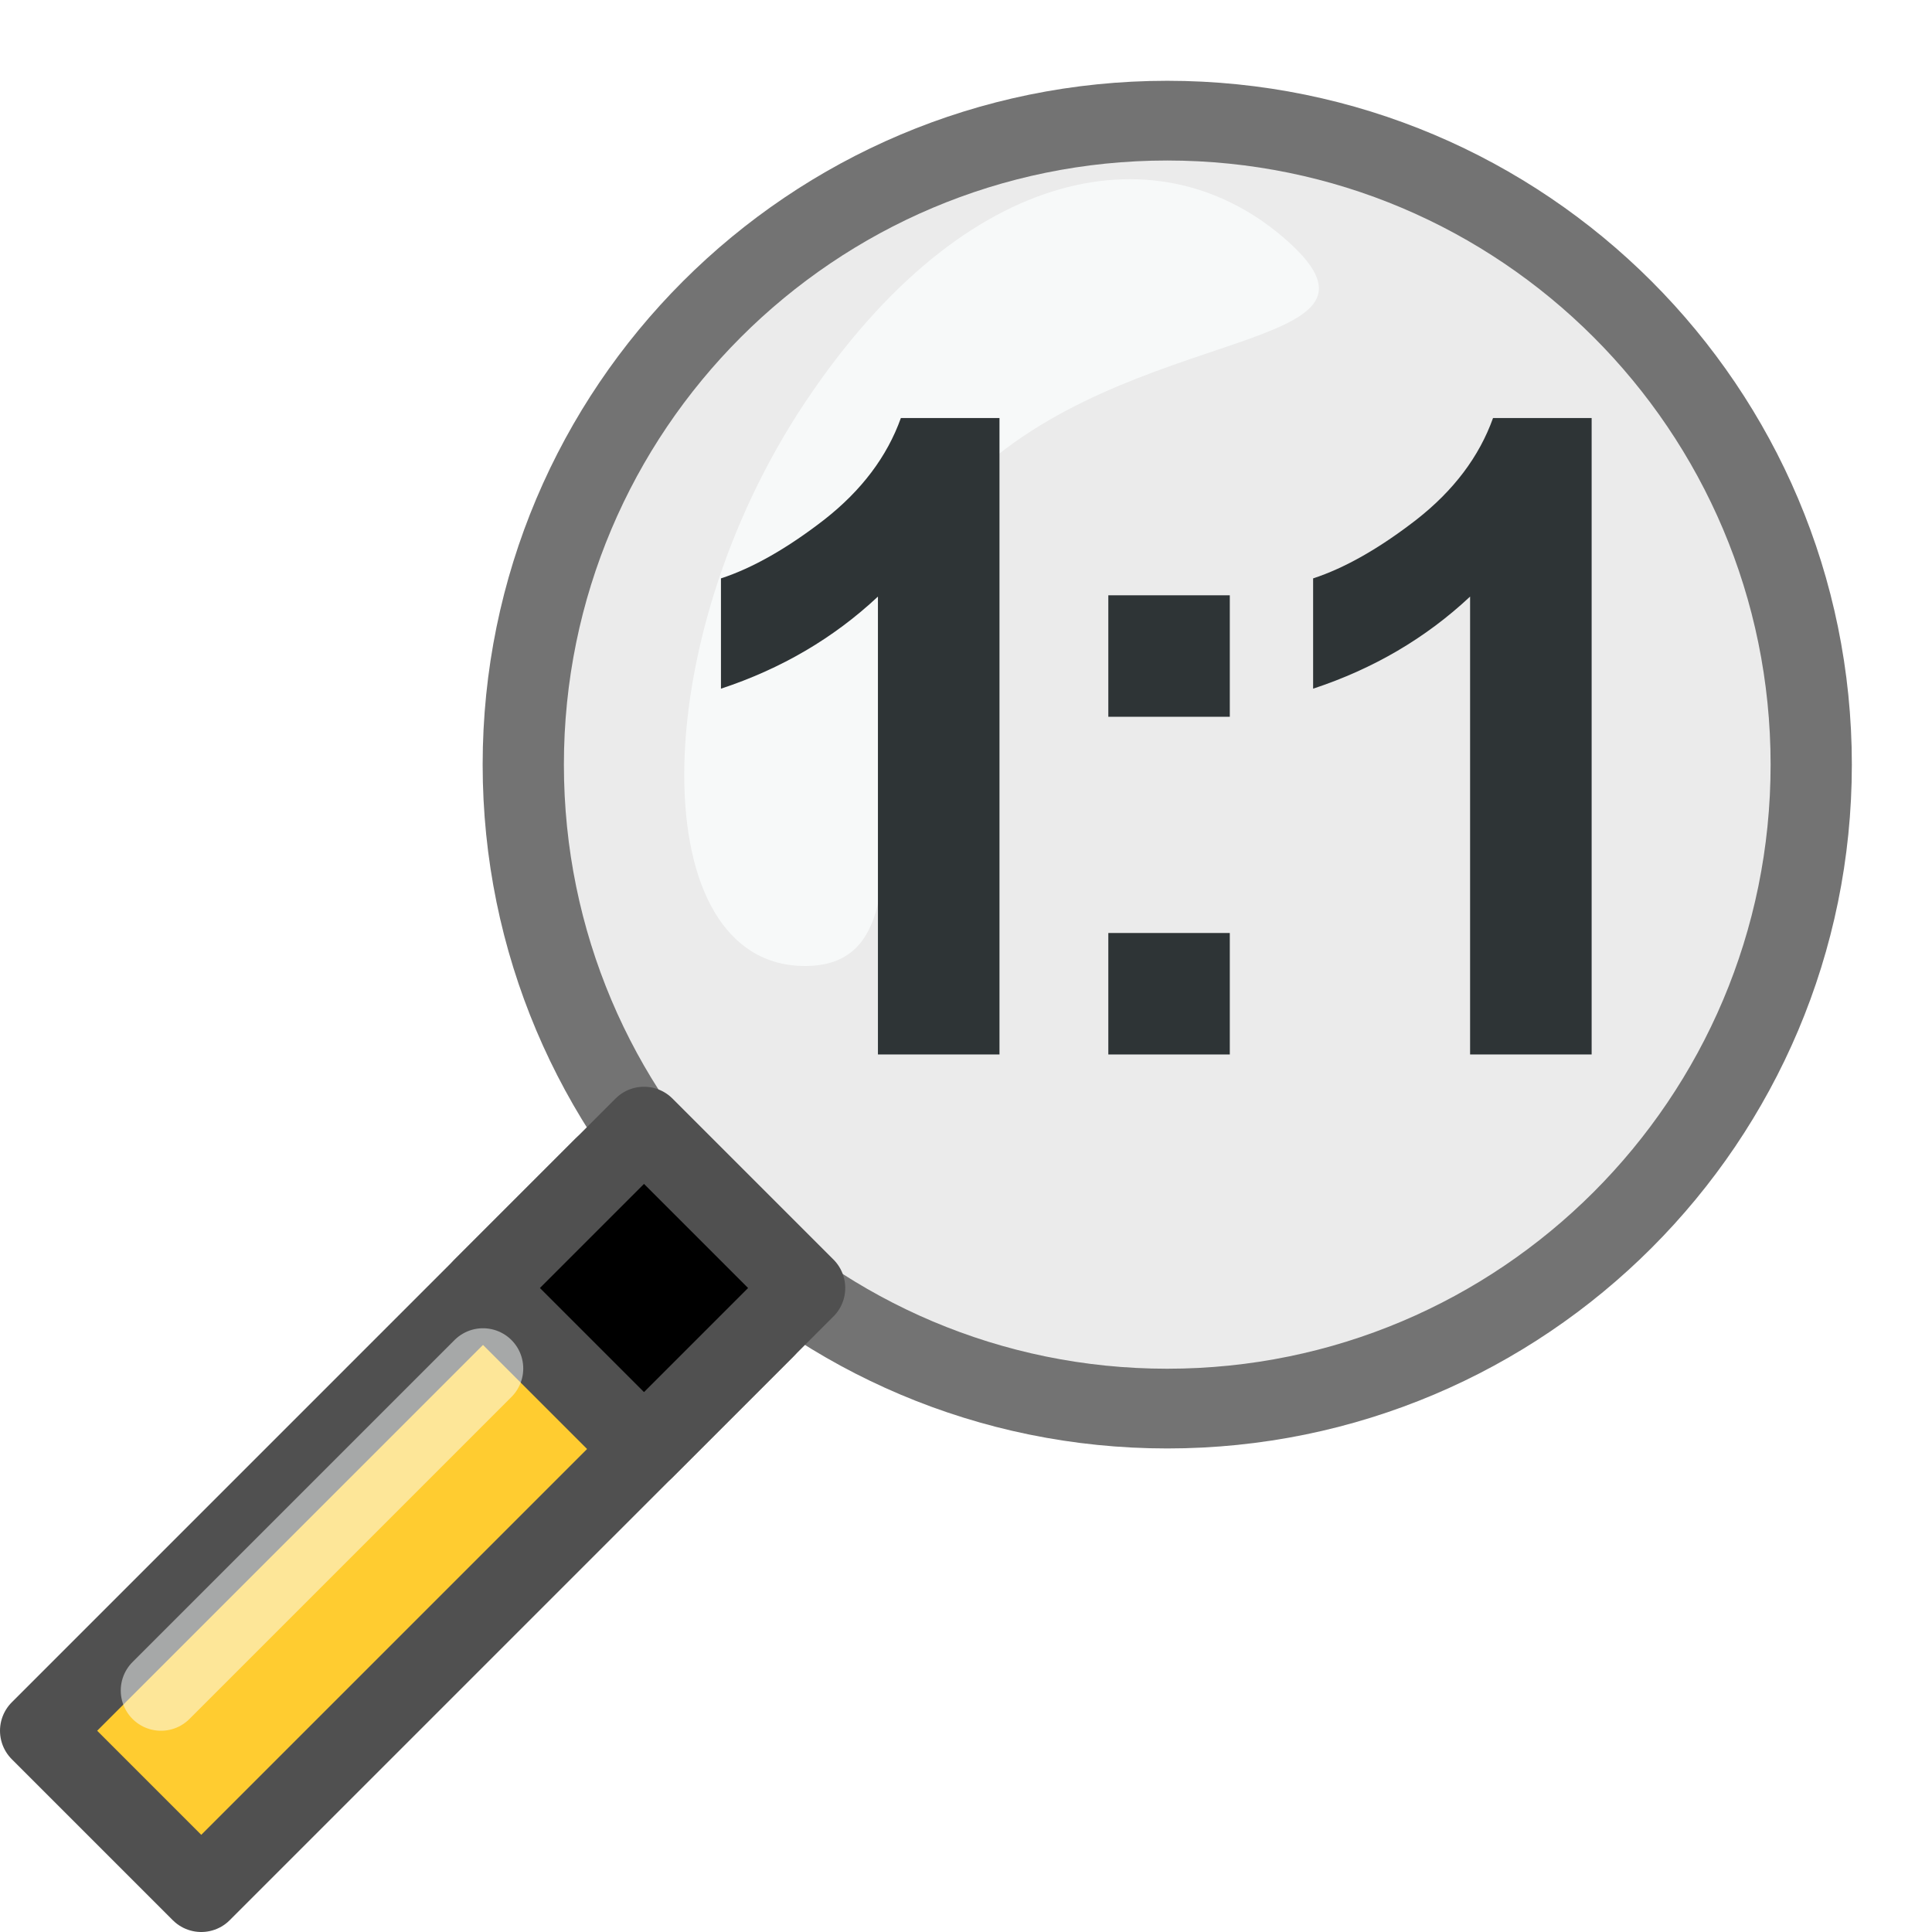
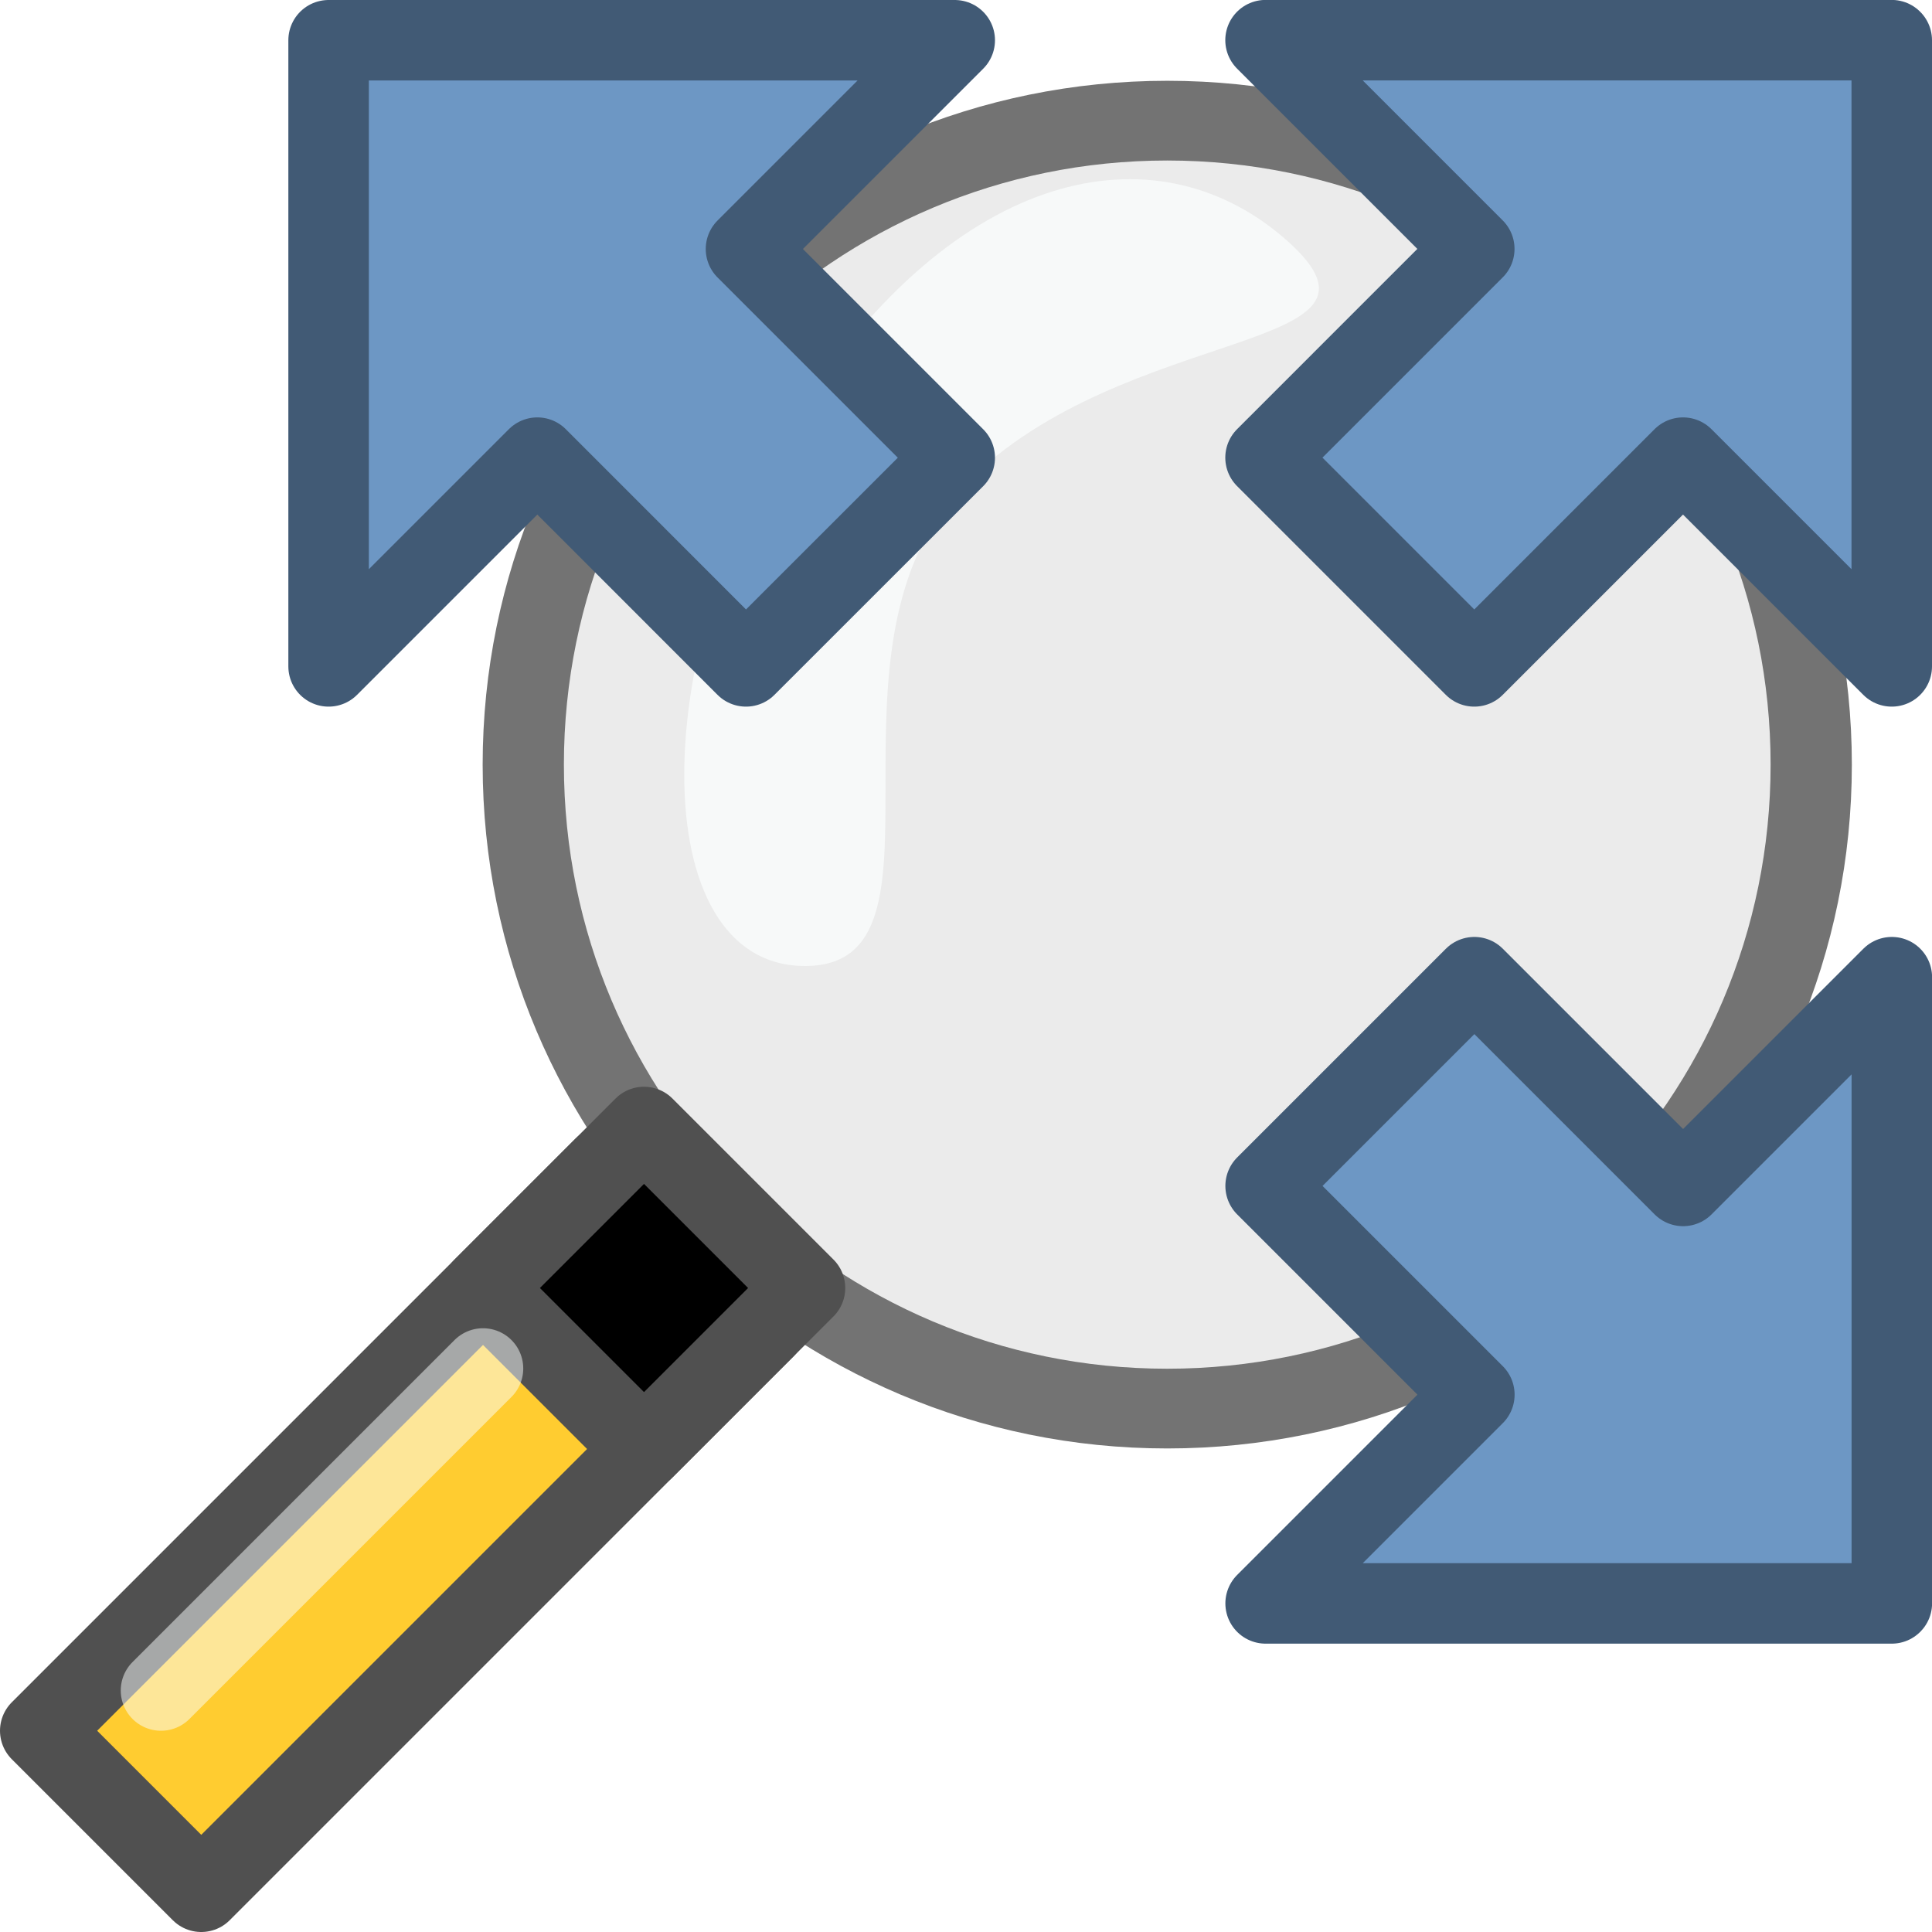
<svg xmlns="http://www.w3.org/2000/svg" xmlns:xlink="http://www.w3.org/1999/xlink" width="24" height="24" id="svg5692" version="1.1" style="display:inline">
  <defs id="defs5694">
    <linearGradient id="linearGradient3657">
      <stop style="stop-color:#fce94f;stop-opacity:1;" offset="0" id="stop3659" />
      <stop style="stop-color:#e7ce04;stop-opacity:1;" offset="1" id="stop3661" />
    </linearGradient>
    <linearGradient id="linearGradient2877">
      <stop style="stop-color:#edd400;stop-opacity:1;" offset="0" id="stop2879" />
      <stop style="stop-color:#c2ad00;stop-opacity:1;" offset="1" id="stop2881" />
    </linearGradient>
    <linearGradient id="linearGradient4042">
      <stop style="stop-color:#f2d6a9;stop-opacity:1;" offset="0" id="stop4044" />
      <stop style="stop-color:#e9b96e;stop-opacity:1;" offset="1" id="stop4046" />
    </linearGradient>
    <linearGradient id="linearGradient2843">
      <stop style="stop-color:#eeeeec;stop-opacity:1;" offset="0" id="stop2845" />
      <stop style="stop-color:#c8c8c2;stop-opacity:1;" offset="1" id="stop2847" />
    </linearGradient>
    <linearGradient id="linearGradient2835">
      <stop style="stop-color:#ccf2a6;stop-opacity:1;" offset="0" id="stop2837" />
      <stop style="stop-color:#8ae234;stop-opacity:1;" offset="1" id="stop2839" />
    </linearGradient>
    <radialGradient xlink:href="#linearGradient4042" id="radialGradient4048" cx="0.5" cy="17.838" fx="0.5" fy="17.838" r="6.159" gradientTransform="matrix(0.8118545,0.9742254,-1.105248,0.9210397,19.80998,-0.4170292)" gradientUnits="userSpaceOnUse" />
    <radialGradient xlink:href="#linearGradient4042-2" id="radialGradient4048-2" cx="8.577" cy="3.866" fx="8.577" fy="3.866" r="6.159" gradientTransform="matrix(0.8118545,1.136596,-1.170727,0.8362331,20.06315,-1.481798)" gradientUnits="userSpaceOnUse" />
    <linearGradient id="linearGradient4042-2">
      <stop style="stop-color:#f2d6a9;stop-opacity:1;" offset="0" id="stop4044-8" />
      <stop style="stop-color:#e9b96e;stop-opacity:1;" offset="1" id="stop4046-4" />
    </linearGradient>
    <radialGradient r="6.159" fy="17.838" fx="0.5" cy="17.838" cx="0.5" gradientTransform="matrix(0.8118545,0.9742254,-1.105248,0.9210397,19.80998,-8.417029)" gradientUnits="userSpaceOnUse" id="radialGradient4067" xlink:href="#linearGradient4042-2" />
    <radialGradient xlink:href="#linearGradient4042-2" id="radialGradient4094" gradientUnits="userSpaceOnUse" gradientTransform="matrix(0.8118545,1.136596,-1.170727,0.8362331,20.06315,-1.481798)" cx="8.577" cy="3.866" fx="8.577" fy="3.866" r="6.159" />
    <radialGradient xlink:href="#linearGradient4042-2" id="radialGradient4097" gradientUnits="userSpaceOnUse" gradientTransform="matrix(0.8118545,1.136596,-1.170727,0.8362331,20.06315,-1.481798)" cx="8.577" cy="3.866" fx="8.577" fy="3.866" r="6.159" />
    <radialGradient xlink:href="#linearGradient4042-2" id="radialGradient4100" gradientUnits="userSpaceOnUse" gradientTransform="matrix(0.8118545,1.136596,-1.170727,0.8362331,20.06315,-1.481798)" cx="8.577" cy="3.866" fx="8.577" fy="3.866" r="6.159" />
    <radialGradient xlink:href="#linearGradient4042-2" id="radialGradient4103" gradientUnits="userSpaceOnUse" gradientTransform="matrix(0.8118545,1.136596,-1.170727,0.8362331,20.06315,-1.481798)" cx="8.577" cy="3.866" fx="8.577" fy="3.866" r="6.159" />
    <radialGradient xlink:href="#linearGradient4042" id="radialGradient4106" gradientUnits="userSpaceOnUse" gradientTransform="matrix(0.8118545,0.9742254,-1.105248,0.9210397,19.80998,-0.4170292)" cx="0.5" cy="17.838" fx="0.5" fy="17.838" r="6.159" />
    <radialGradient xlink:href="#linearGradient4042" id="radialGradient4109" gradientUnits="userSpaceOnUse" gradientTransform="matrix(0.8118545,0.9742254,-1.105248,0.9210397,19.80998,-0.4170292)" cx="0.5" cy="17.838" fx="0.5" fy="17.838" r="6.159" />
    <radialGradient xlink:href="#linearGradient4042" id="radialGradient4112" gradientUnits="userSpaceOnUse" gradientTransform="matrix(0.8118545,0.9742254,-1.105248,0.9210397,19.80998,-0.4170292)" cx="0.5" cy="17.838" fx="0.5" fy="17.838" r="6.159" />
    <radialGradient xlink:href="#linearGradient4042" id="radialGradient4115" gradientUnits="userSpaceOnUse" gradientTransform="matrix(0.8118545,0.9742254,-1.105248,0.9210397,19.80998,-0.4170292)" cx="0.5" cy="17.838" fx="0.5" fy="17.838" r="6.159" />
    <radialGradient xlink:href="#linearGradient4042" id="radialGradient4118" gradientUnits="userSpaceOnUse" gradientTransform="matrix(0.8118545,0.9742254,-1.105248,0.9210397,19.80998,-0.4170292)" cx="0.5" cy="17.838" fx="0.5" fy="17.838" r="6.159" />
    <linearGradient xlink:href="#linearGradient3657" id="linearGradient3663" x1="10.5" y1="10.5" x2="13.5" y2="18.5" gradientUnits="userSpaceOnUse" />
    <linearGradient xlink:href="#linearGradient3657" id="linearGradient3669" gradientUnits="userSpaceOnUse" x1="10.5" y1="10.5" x2="13.5" y2="18.5" gradientTransform="translate(0,-3)" />
  </defs>
  <g id="layer4" style="display:inline" transform="translate(0,-8)">
+     <path transform="matrix(1.342007,0,0,1.317036,-1.604085,8.279109)" d="m 17.961,7 c 0,3.355 -2.669,6.074 -5.961,6.074 C 8.708,13.074 6.039,10.355 6.039,7 6.039,3.645 8.708,0.926 12,0.926 c 3.292,0 5.961,2.72 5.961,6.074 z" id="path3834" style="opacity:0.8;fill:#e6e6e6;fill-opacity:1;fill-rule:nonzero;stroke:#505050;stroke-width:0.752;stroke-linecap:round;stroke-linejoin:round;stroke-miterlimit:4;stroke-opacity:1;stroke-dasharray:none;stroke-dashoffset:7" />
+     <path style="fill:#6d97c4;fill-opacity:1;fill-rule:evenodd;stroke:#415a75;stroke-width:1;stroke-linecap:butt;stroke-linejoin:round;stroke-miterlimit:4;stroke-opacity:1;stroke-dasharray:none;display:inline;enable-background:new" d="m 23.5,27.918 -7.778,0 2.593,-2.593 -2.593,-2.593 2.593,-2.593 2.593,2.593 2.593,-2.593 3e-6,7.778 z" id="path2848-5" />
    <path id="path3832" d="m 7.5,22.5 c 0,2 2,2 2,2 0,0 -7,7 -7,7 l -2,-2 7,-7 z" style="fill:#ffcc30;fill-opacity:1;fill-rule:evenodd;stroke:#505050;stroke-width:1;stroke-linecap:butt;stroke-linejoin:round;stroke-miterlimit:4;stroke-opacity:1;stroke-dasharray:none" />
-     <path transform="matrix(1.342007,0,0,1.317036,-1.604085,8.279109)" d="M 17.961,7 A 5.961,6.074 0 1 1 6.039,7 5.961,6.074 0 1 1 17.961,7 z" id="path3834" style="opacity:0.8;fill:#e6e6e6;fill-opacity:1;fill-rule:nonzero;stroke:#505050;stroke-width:0.752;stroke-linecap:round;stroke-linejoin:round;stroke-miterlimit:4;stroke-opacity:1;stroke-dasharray:none;stroke-dashoffset:7" />
    <path id="path3836" d="m 6,24 2,-2 L 10,24 l -2,2 -2,-2 z" style="fill:#000000;fill-rule:evenodd;stroke:#505050;stroke-width:1;stroke-linecap:butt;stroke-linejoin:round;stroke-miterlimit:4;stroke-opacity:1;stroke-dasharray:none" />
    <path id="path3838" d="m 10,13 c 2,-3 4.442,-3.398 6,-2 1.558,1.398 -2,1 -4,3 -2,2 0,6 -2,6 -2,0 -2,-4 0,-7 z" style="opacity:0.7;fill:#fcffff;fill-rule:evenodd;stroke:none;display:inline" />
    <path id="path2832" d="m 2,29 4,-4" style="opacity:0.5;fill:#000000;fill-opacity:1;fill-rule:nonzero;stroke:#fcffff;stroke-width:1;stroke-linecap:round;stroke-linejoin:round;stroke-miterlimit:4;stroke-opacity:1;stroke-dasharray:none;stroke-dashoffset:0;marker:none;visibility:visible;display:inline;overflow:visible;enable-background:accumulate" />
-     <g style="font-size:11px;font-style:normal;font-variant:normal;font-weight:bold;font-stretch:normal;text-align:start;line-height:100%;letter-spacing:0px;word-spacing:0px;writing-mode:lr-tb;text-anchor:start;fill:#2e3436;fill-opacity:1;stroke:none;font-family:Georgia;-inkscape-font-specification:Georgia Bold" id="text4850">
-       <path d="m 12.415,21.099 -1.509,0 0,-5.688 c -0.551,0.516 -1.201,0.897 -1.95,1.144 l 0,-1.37 c 0.394,-0.129 0.822,-0.372 1.284,-0.73 0.462,-0.362 0.779,-0.782 0.951,-1.262 l 1.225,0 0,7.906" style="letter-spacing:-1.22px;font-family:Arial;-inkscape-font-specification:Arial Bold" id="path3047" />
-       <path d="m 13.768,16.904 0,-1.509 1.509,0 0,1.509 -1.509,0 m 0,4.195 0,-1.509 1.509,0 0,1.509 -1.509,0" style="letter-spacing:-1.22px;font-family:Arial;-inkscape-font-specification:Arial Bold" id="path3049" />
-       <path d="m 19.771,21.099 -1.509,0 0,-5.688 c -0.551,0.516 -1.201,0.897 -1.95,1.144 l 0,-1.37 c 0.394,-0.129 0.822,-0.372 1.284,-0.73 0.462,-0.362 0.779,-0.782 0.951,-1.262 l 1.225,0 0,7.906" style="letter-spacing:-1.22px;font-family:Arial;-inkscape-font-specification:Arial Bold" id="path3051" />
-     </g>
+     <path style="fill:#6d97c4;fill-opacity:1;fill-rule:evenodd;stroke:#415a75;stroke-width:1;stroke-linecap:butt;stroke-linejoin:round;stroke-miterlimit:4;stroke-opacity:1;stroke-dasharray:none;display:inline;enable-background:new" d="m 23.5,8.5 1e-6,7.778 -2.593,-2.593 -2.593,2.593 -2.593,-2.593 2.593,-2.593 -2.593,-2.593 7.778,-6e-7 z" id="path2848-7" />
+     <path style="fill:#6d97c4;fill-opacity:1;fill-rule:evenodd;stroke:#415a75;stroke-width:1;stroke-linecap:butt;stroke-linejoin:round;stroke-miterlimit:4;stroke-opacity:1;stroke-dasharray:none;display:inline;enable-background:new" d="m 4.082,8.5 7.778,0 -2.593,2.593 2.593,2.593 L 9.267,16.278 6.675,13.685 4.082,16.278 4.082,8.5 z" id="path2848" />
  </g>
</svg>
